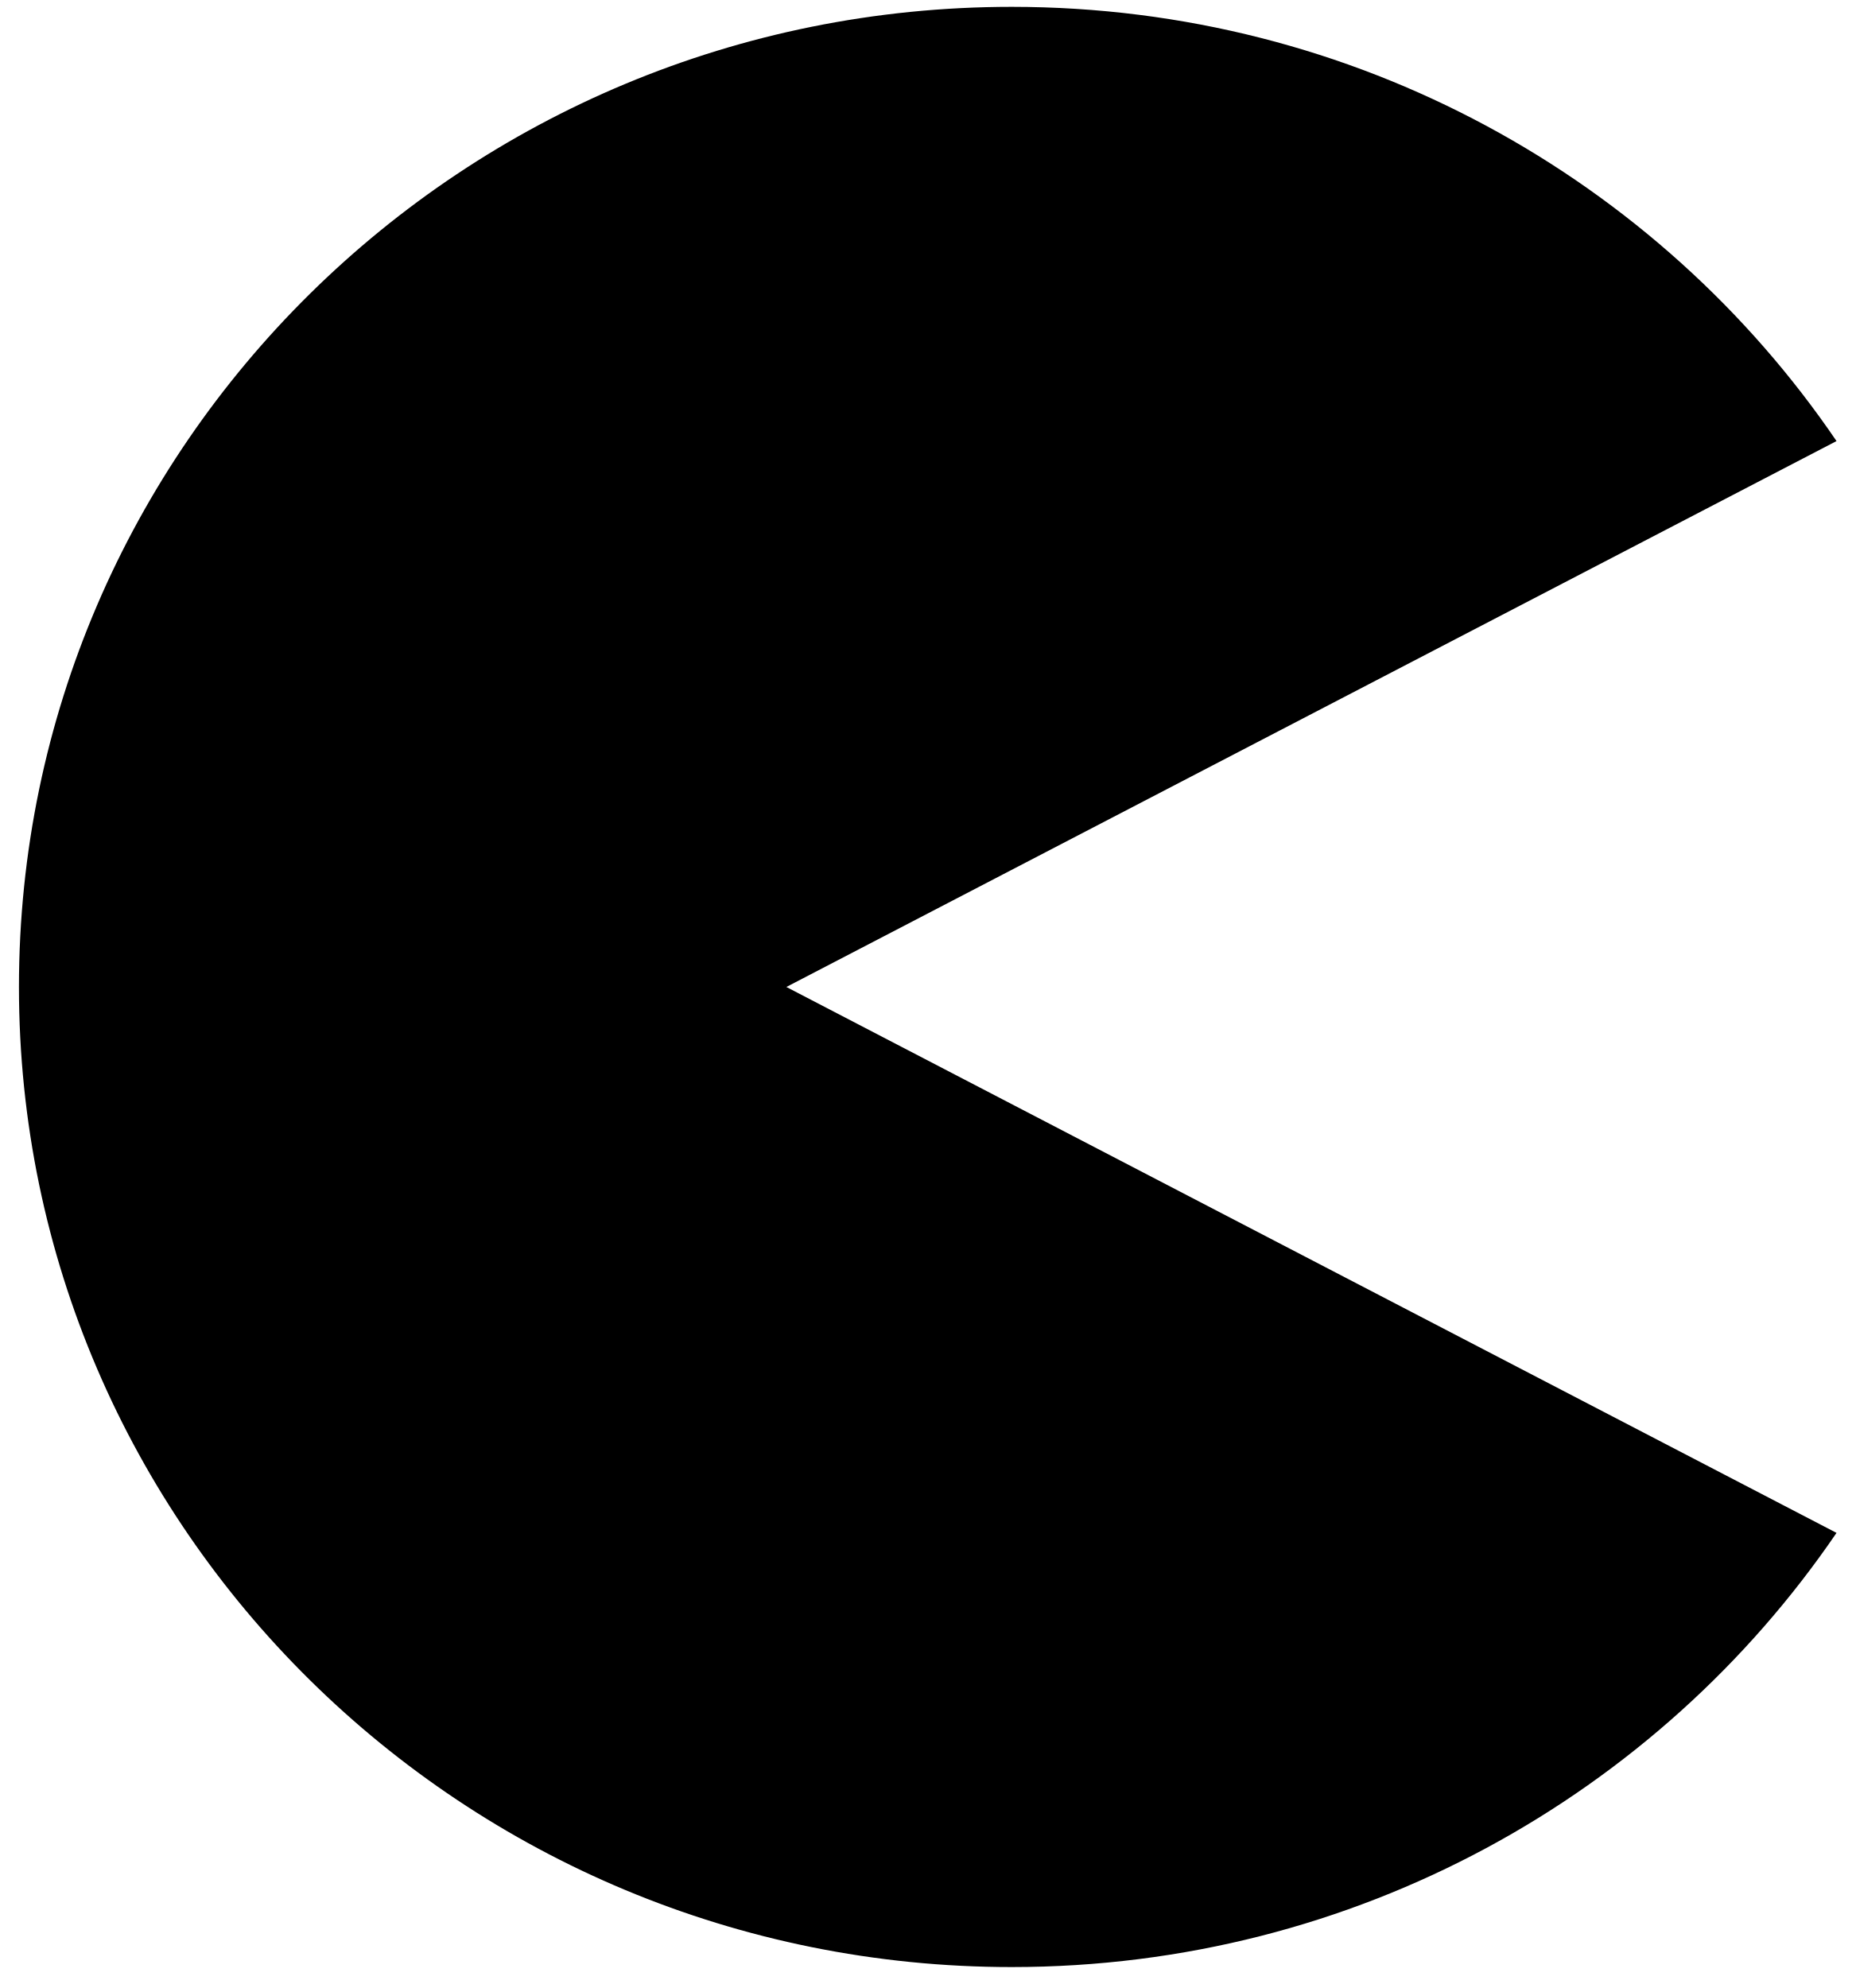
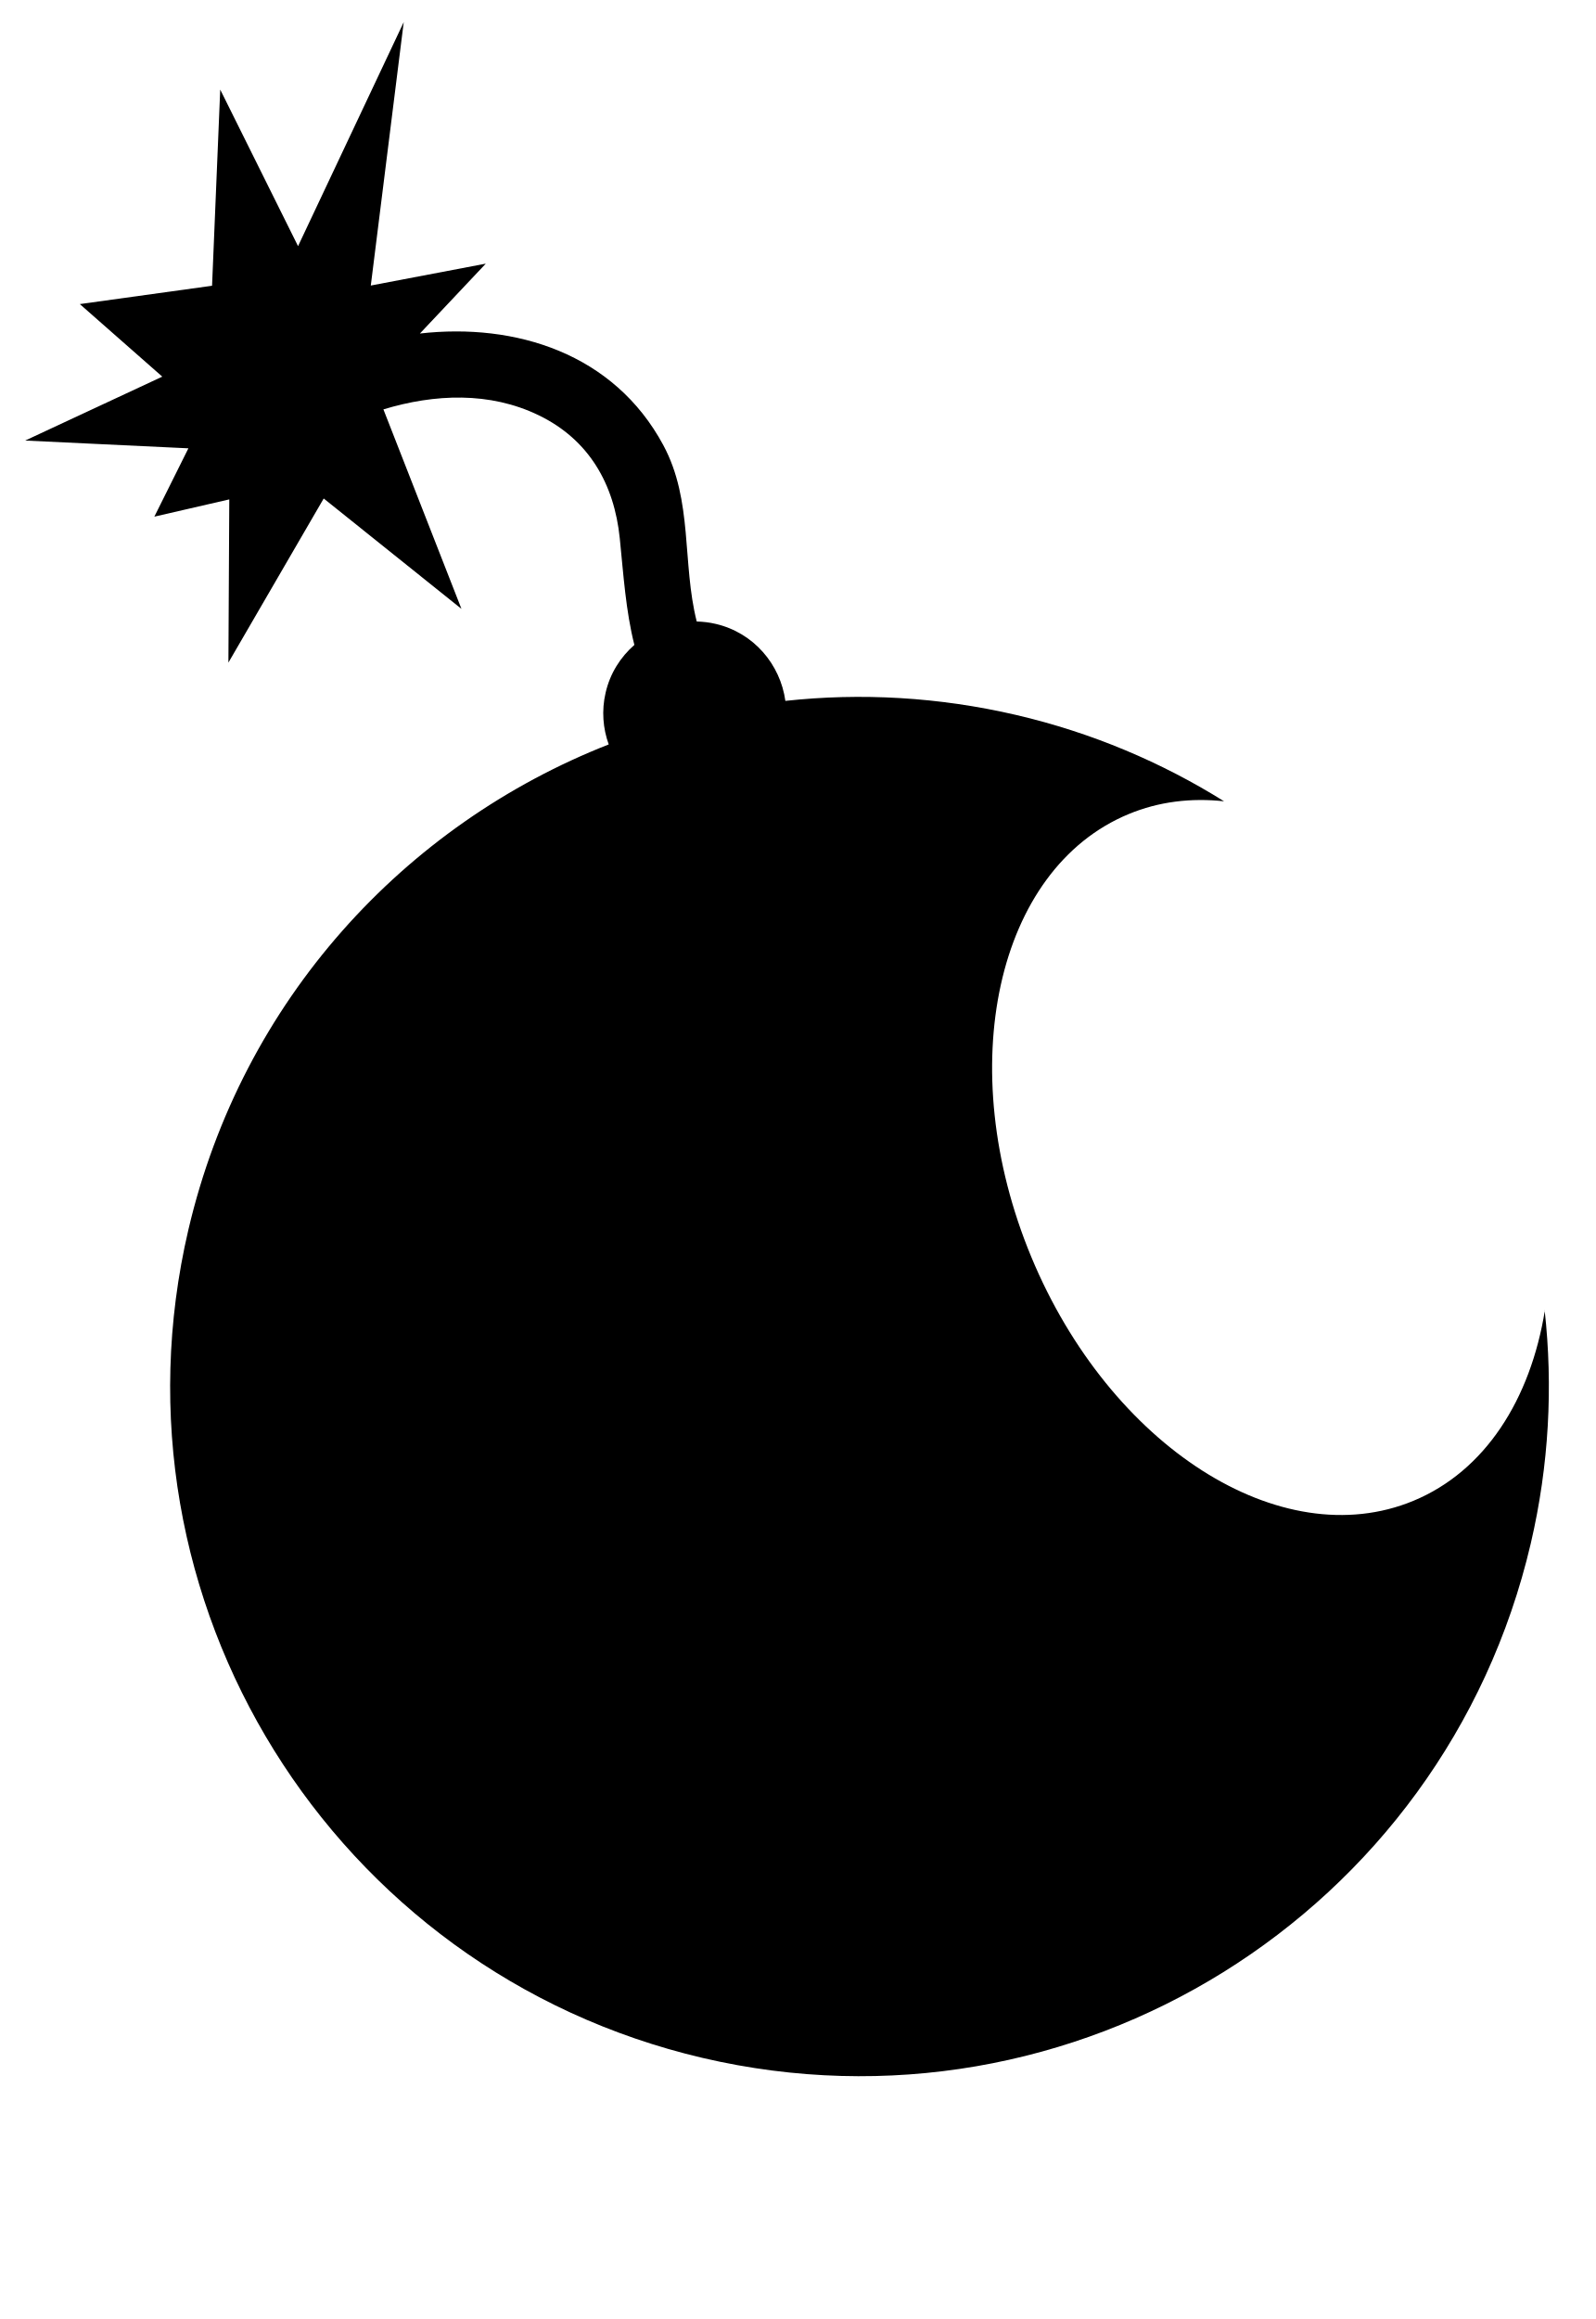
- <svg xmlns="http://www.w3.org/2000/svg" width="42" height="45" viewBox="0 0 42 45" fill="none">
-   <path d="M17.8 22.341L41.571 9.984C37.539 4.058 30.685 0.155 22.901 0.155C10.492 0.155 0.429 10.09 0.429 22.341C0.429 34.591 10.492 44.526 22.901 44.526C30.685 44.526 37.532 40.623 41.571 34.698L17.8 22.341Z" fill="currentColor" />
+ <svg xmlns="http://www.w3.org/2000/svg" width="53" height="77" viewBox="0 0 53 77" fill="none">
+   <path d="M51.31 43.503C50.832 46.47 49.32 48.849 46.94 49.834C42.541 51.655 36.865 48.027 34.251 41.734C31.636 35.433 33.09 28.853 37.482 27.032C38.488 26.613 39.567 26.488 40.654 26.606C38.583 25.313 36.27 24.329 33.759 23.742C31.174 23.14 28.589 23 26.084 23.272C25.916 22.06 25.034 21.01 23.771 20.716C23.558 20.665 23.353 20.643 23.14 20.636C22.648 18.689 23.022 16.626 22.031 14.783C20.393 11.735 17.125 10.714 13.946 11.074L16.134 8.754L12.315 9.481L13.409 0.734L9.899 8.173L7.314 2.974L7.043 9.488L2.651 10.097L5.39 12.506L0.837 14.628L6.257 14.886L5.126 17.155L7.615 16.582L7.586 22.001L10.751 16.552L15.326 20.217L12.734 13.593C14.43 13.079 16.266 12.998 17.896 13.791C19.563 14.599 20.401 16.075 20.584 17.874C20.709 19.101 20.782 20.276 21.069 21.414C20.606 21.818 20.261 22.361 20.114 23C19.975 23.595 20.026 24.19 20.217 24.718C13.439 27.377 8.041 33.208 6.257 40.83C3.378 53.138 11.03 65.453 23.338 68.332C35.646 71.211 47.961 63.559 50.84 51.251C51.449 48.644 51.581 46.03 51.302 43.511L51.31 43.503Z" fill="currentColor" />
</svg>
